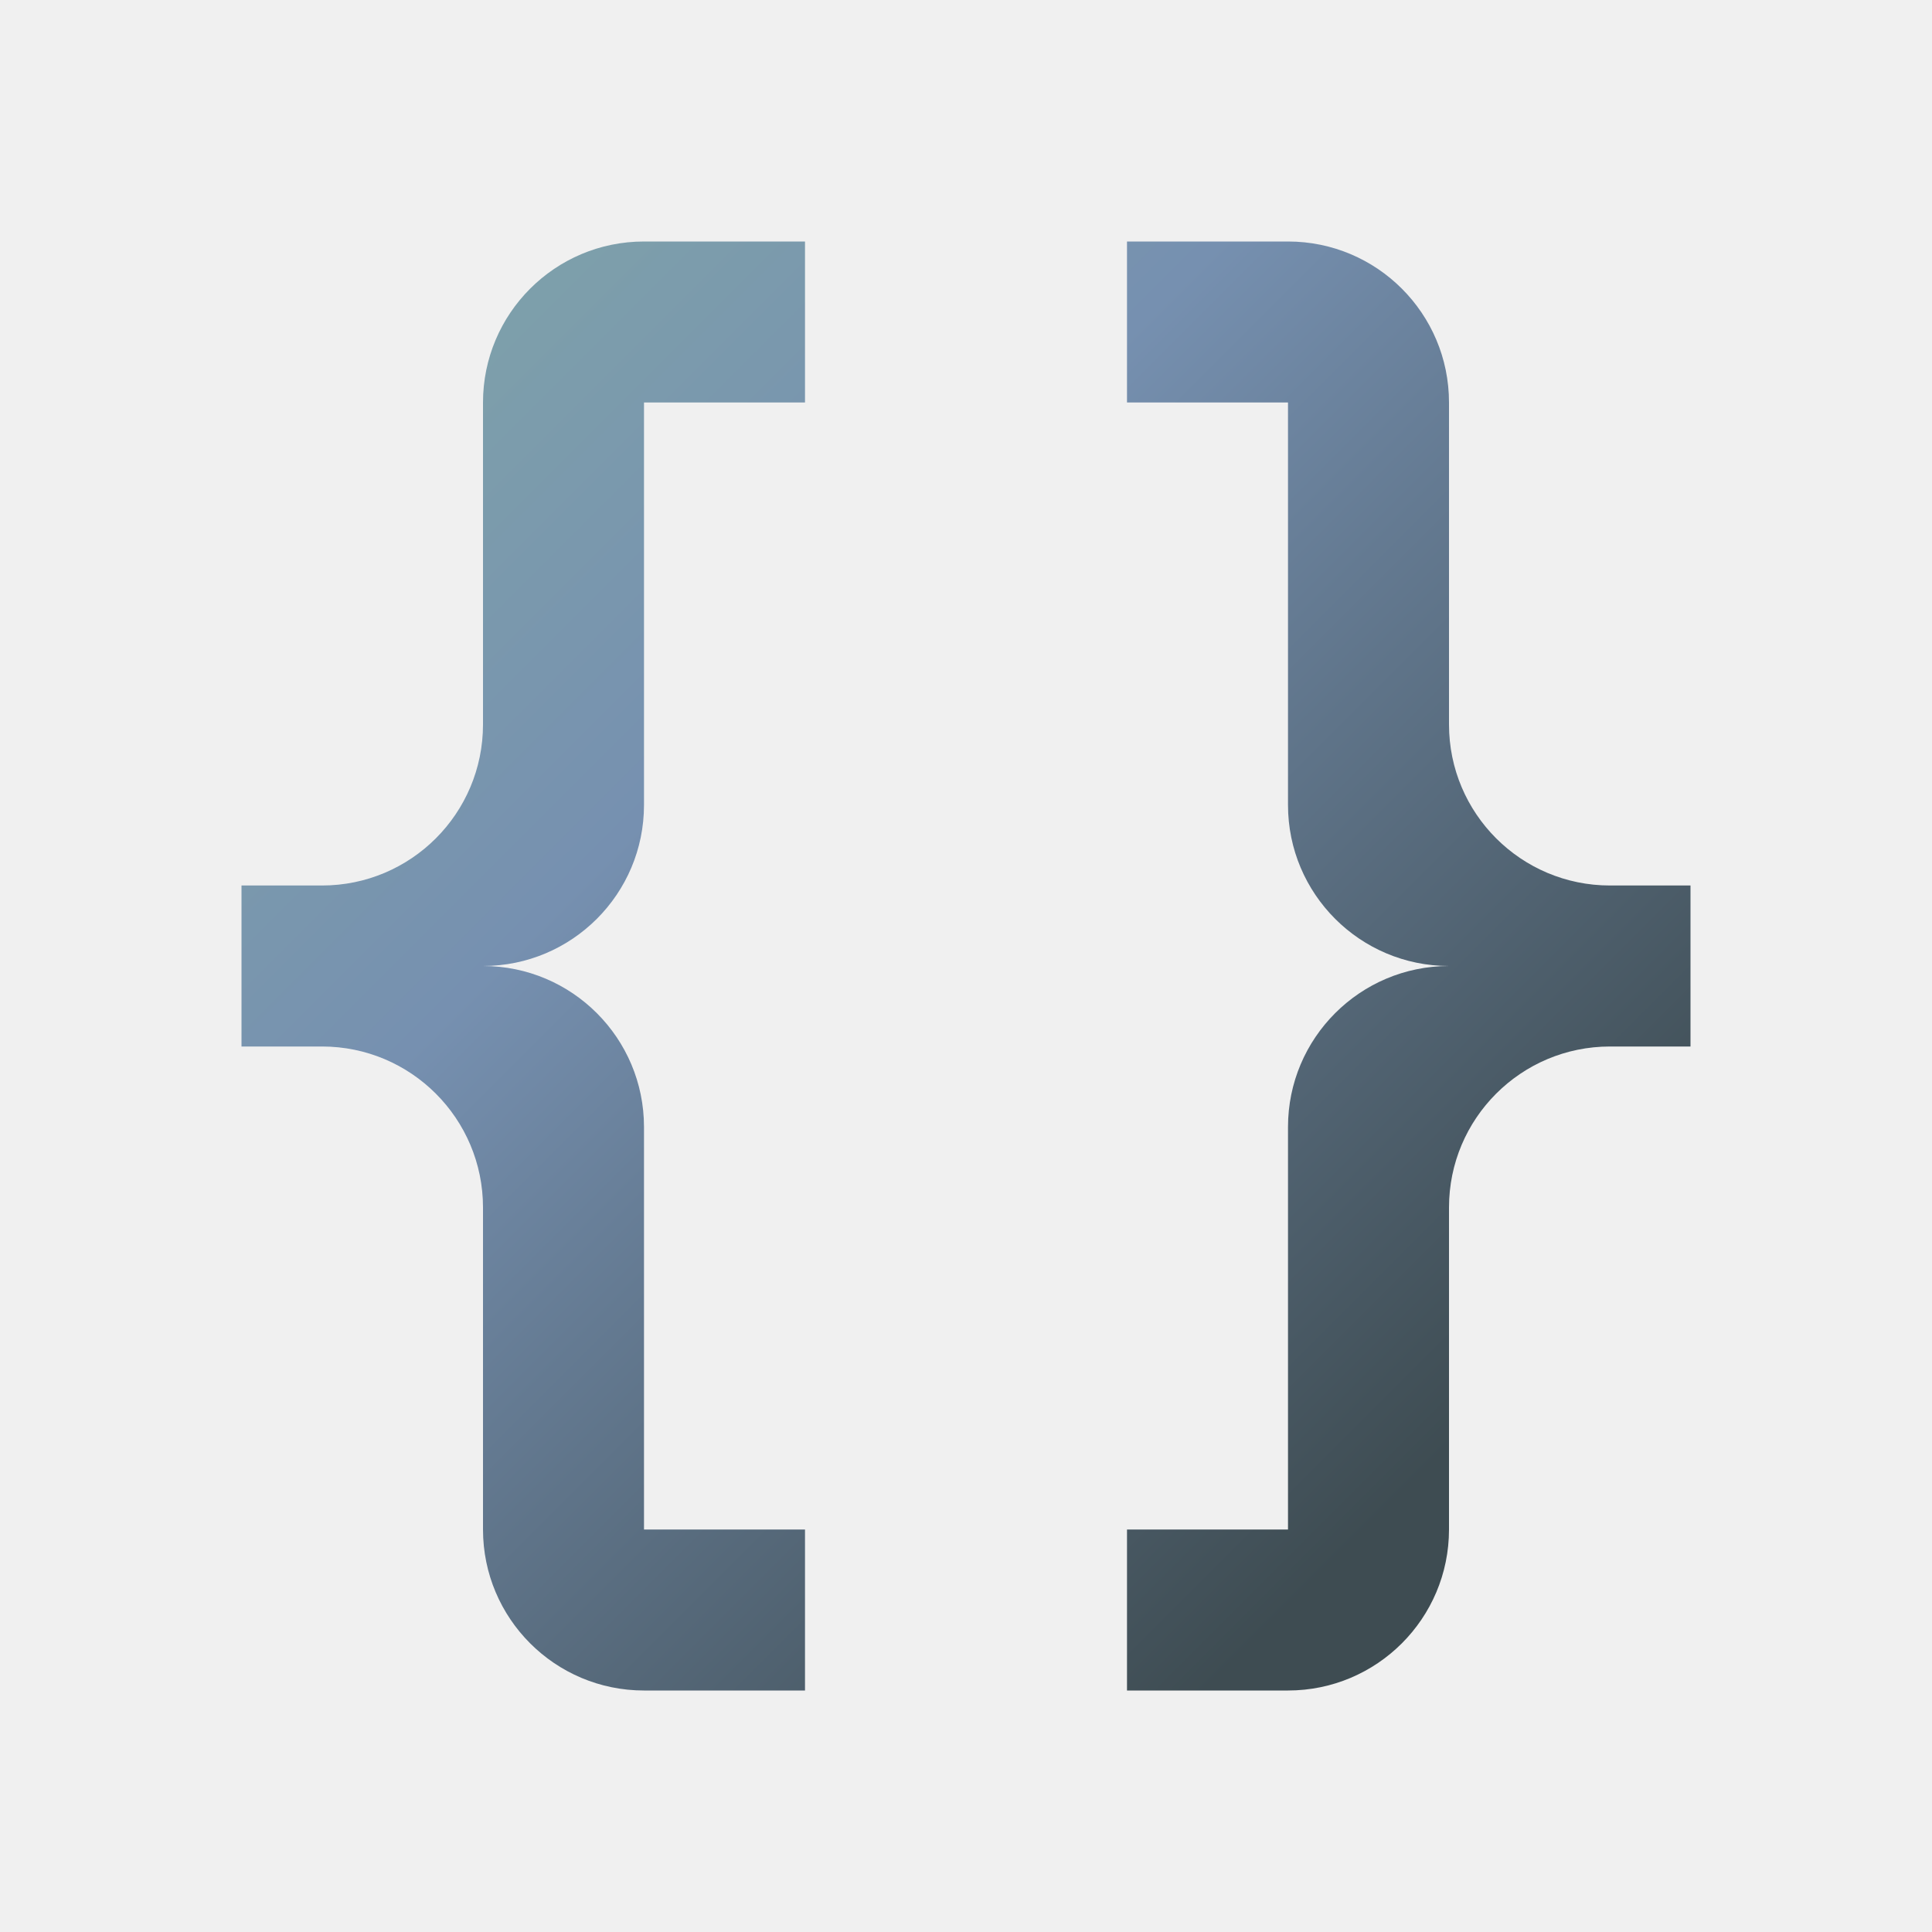
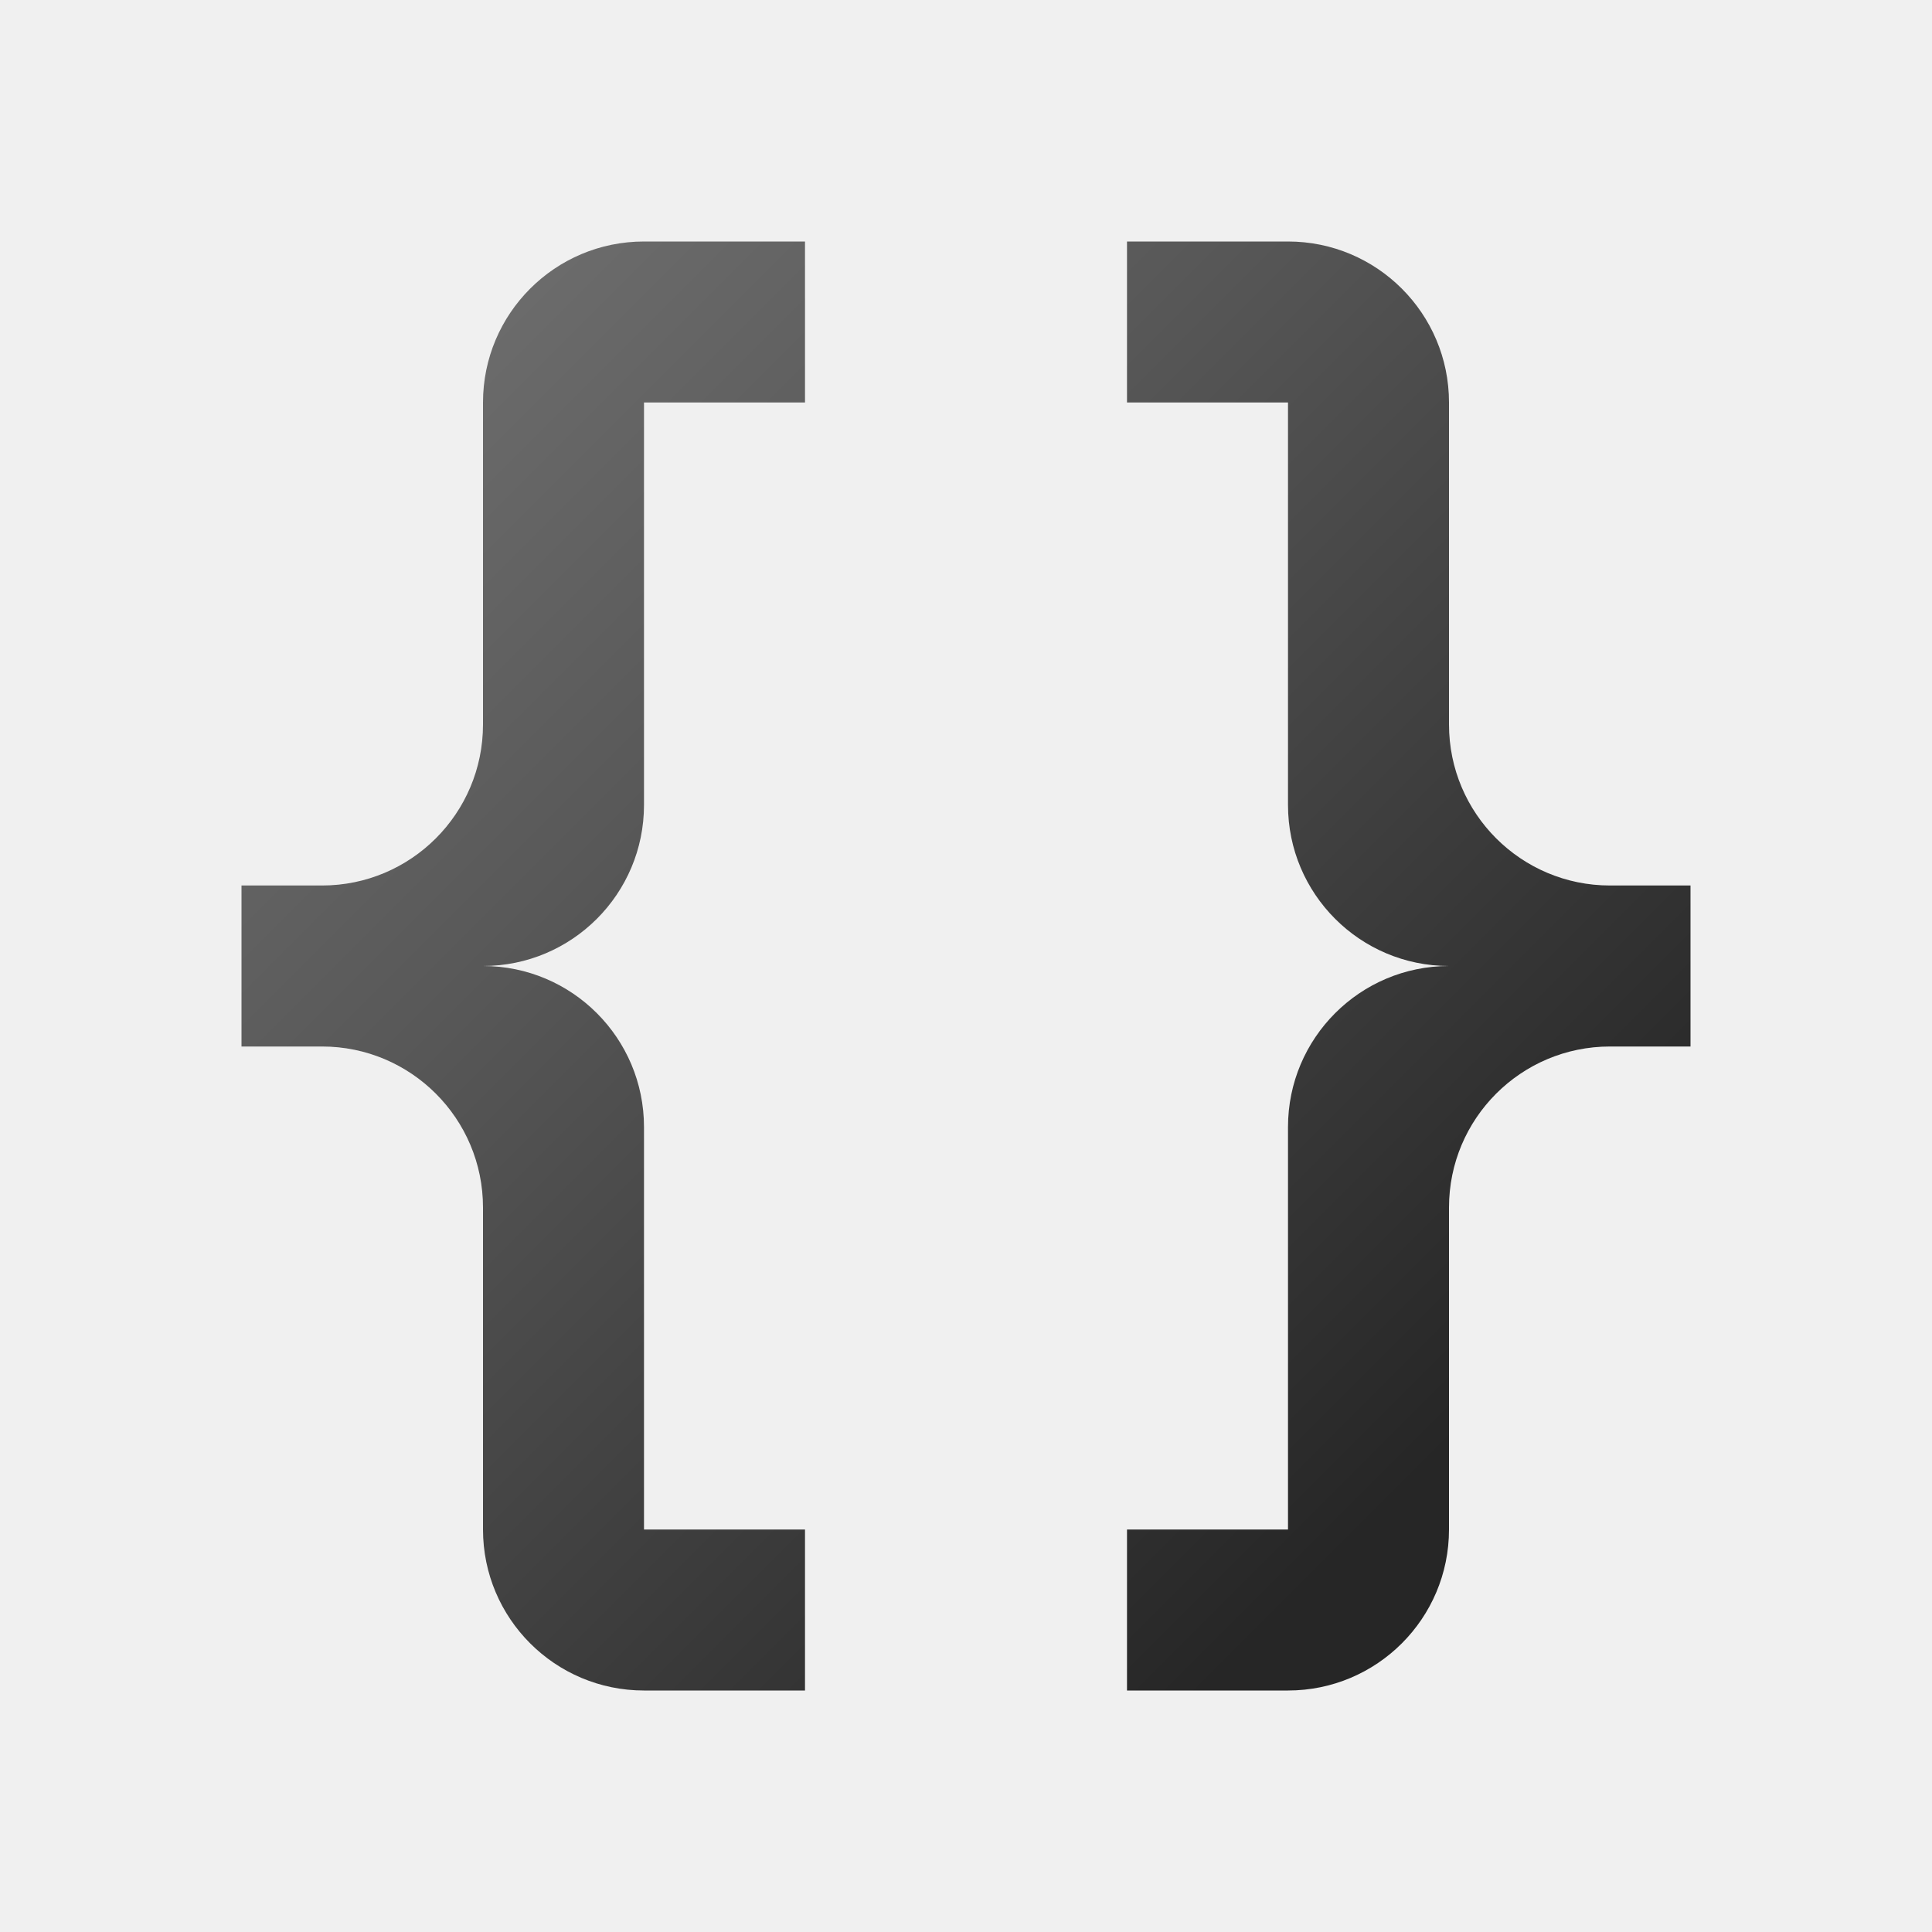
<svg xmlns="http://www.w3.org/2000/svg" xmlns:xlink="http://www.w3.org/1999/xlink" width="240px" height="240px" viewBox="0 0 240 240" version="1.1">
  <defs>
    <linearGradient gradientUnits="userSpaceOnUse" x1="0" y1="0" x2="180" y2="180" id="gradient_1">
-       <stop offset="0%" stop-color="#87B3A4" />
-       <stop offset="50.47%" stop-color="#7690B0" />
-       <stop offset="100%" stop-color="#3E4C52" />
+       <stop offset="0%" stop-color="#848484" />
+       <stop offset="50%" stop-color="#585858" />
+       <stop offset="100%" stop-color="#262626" />
    </linearGradient>
    <path d="M0 0L240 0L240 240L0 240L0 0Z" id="path_1" />
    <clipPath id="mask_1">
      <use xlink:href="#path_1" />
    </clipPath>
  </defs>
  <g id="code-braces">
    <path d="M0 0L240 0L240 240L0 240L0 0Z" id="Background" fill="#FFFFFF" fill-opacity="0" fill-rule="evenodd" stroke="none" />
    <path d="M80 30C68.954 30 60 38.954 60 50L60 90C60 101.046 51.046 110 40 110L30 110L30 130L40 130C51.046 130 60 138.954 60 150L60 190C60 201.046 68.954 210 80 210L100 210L100 190L80 190L80 140C80 128.954 71.046 120 60 120C71.046 120 80 111.046 80 100L80 50L100 50L100 30M160 30C171.046 30 180 38.954 180 50L180 90C180 101.046 188.954 110 200 110L210 110L210 130L200 130C188.954 130 180 138.954 180 150L180 190C180 201.046 171.046 210 160 210L140 210L140 190L160 190L160 140C160 128.954 168.954 120 180 120C168.954 120 160 111.046 160 100L160 50L140 50L140 30L160 30L160 30Z" id="Shape" fill="url(#gradient_1)" fill-rule="evenodd" stroke="none" />
  </g>
</svg>
